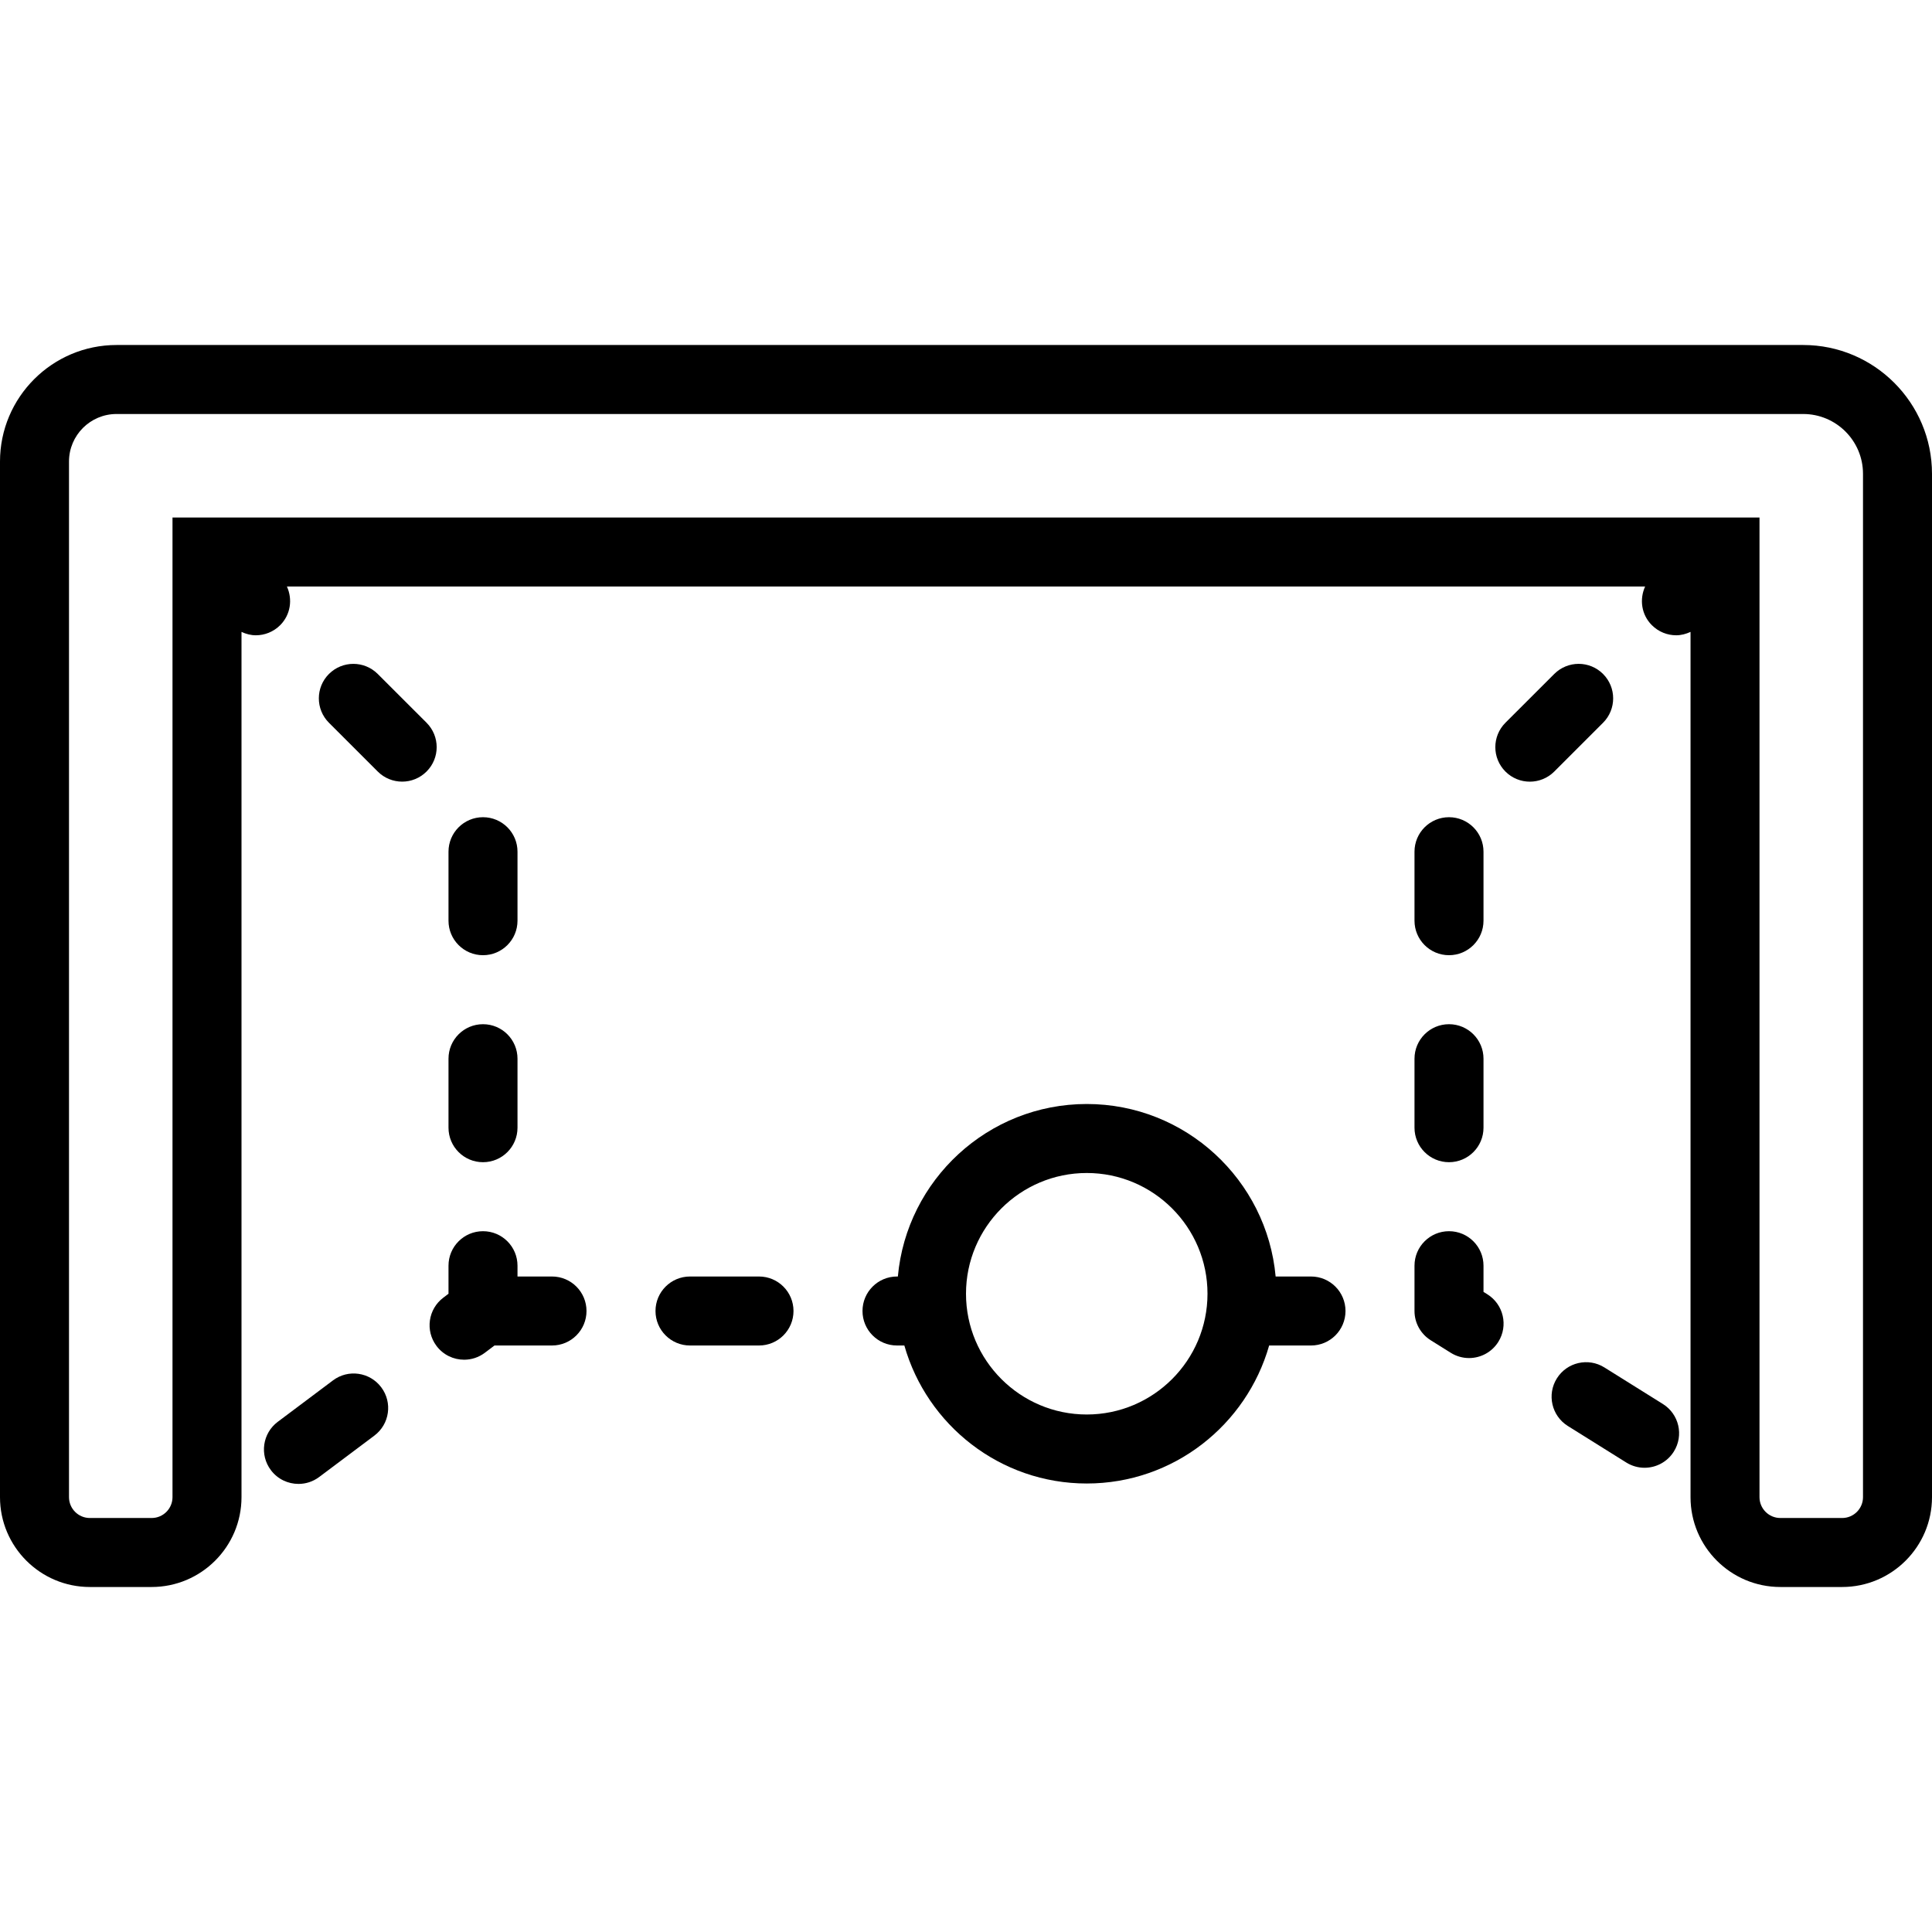
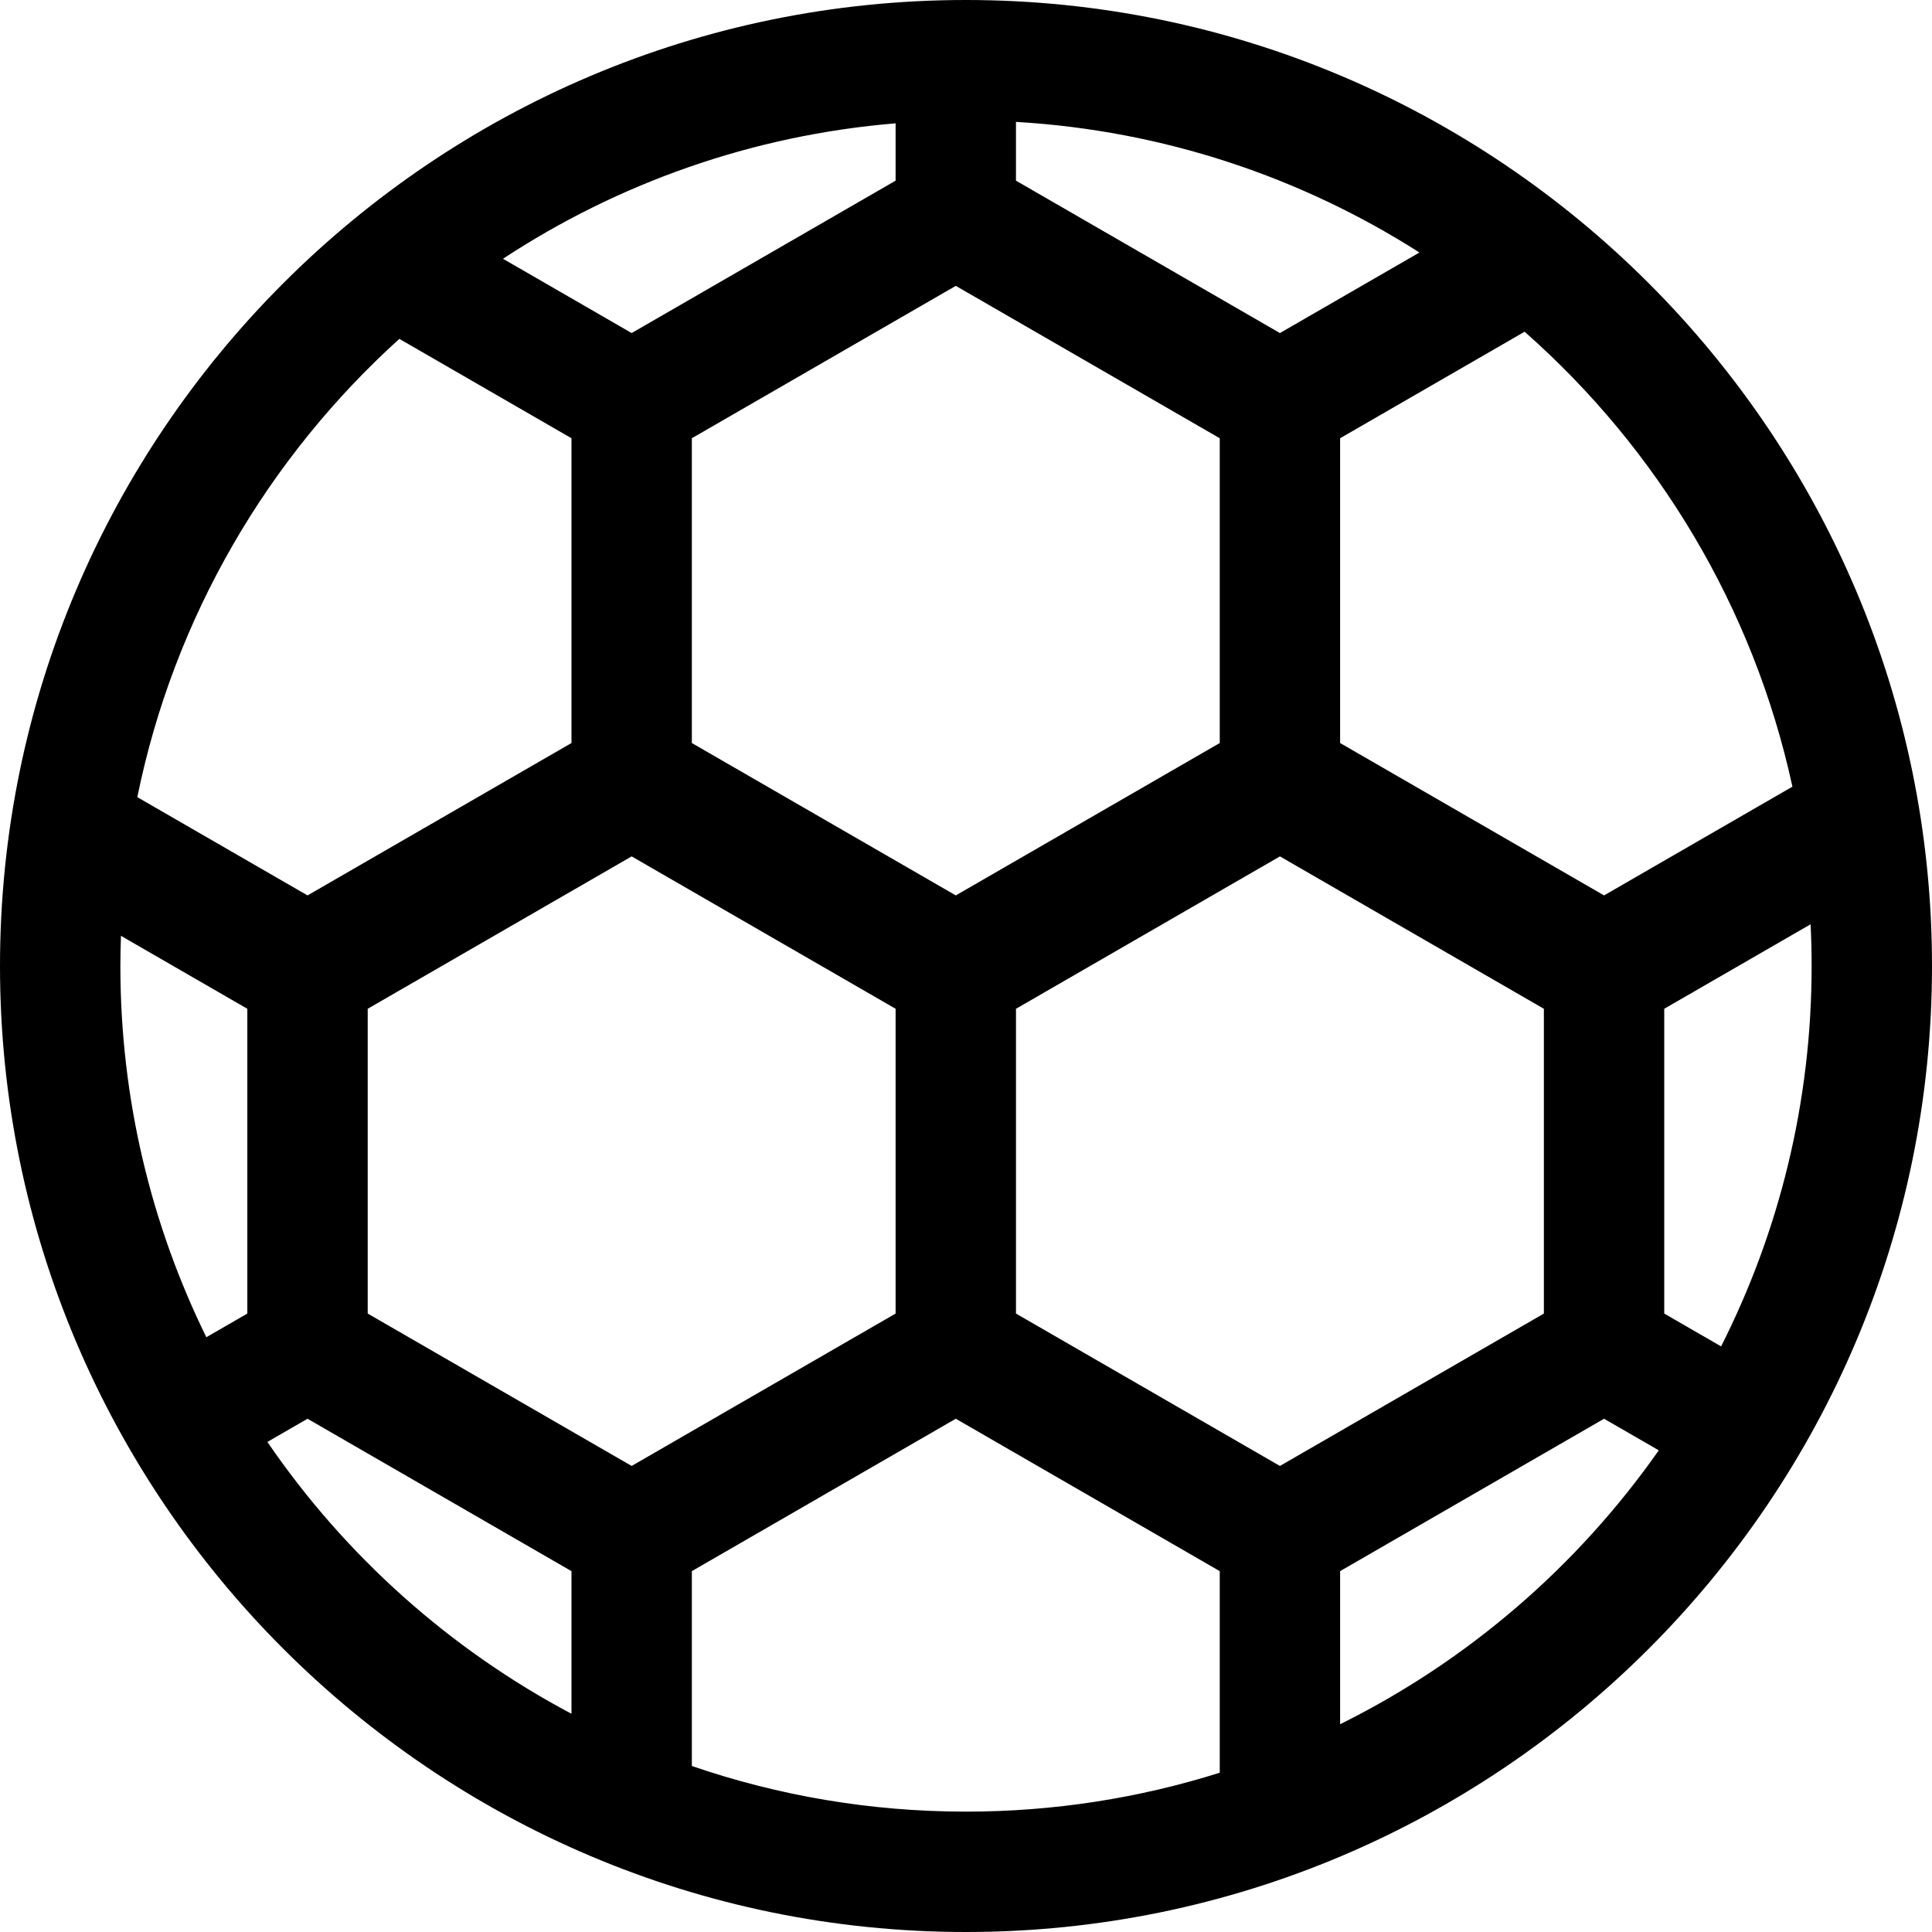
- <svg xmlns="http://www.w3.org/2000/svg" version="1.1" id="Capa_1" x="0px" y="0px" viewBox="0 0 56 56" style="enable-background:new 0 0 56 56;" xml:space="preserve">
+ <svg xmlns="http://www.w3.org/2000/svg" version="1.1" id="Capa_1" x="0px" y="0px" viewBox="0 0 288.906 288.906" style="enable-background:new 0 0 288.906 288.906;" xml:space="preserve">
  <g>
-     <g>
-       <path d="M52.267,10H3.378C1.516,10,0,11.515,0,13.378v30.018C0,44.832,1.168,46,2.604,46h1.791C5.832,46,7,44.832,7,43.396v-25.08    c0.132,0.061,0.271,0.098,0.414,0.098c0.256,0,0.512-0.098,0.707-0.293C8.425,17.817,8.485,17.369,8.316,17h39.369    c-0.169,0.369-0.11,0.817,0.195,1.121c0.195,0.195,0.451,0.293,0.707,0.293c0.143,0,0.282-0.038,0.414-0.098v25.08    C49,44.832,50.168,46,51.604,46h1.791C54.832,46,56,44.832,56,43.396V13.733C56,11.675,54.325,10,52.267,10z M54,43.396    C54,43.729,53.729,44,53.396,44h-1.791C51.271,44,51,43.729,51,43.396V15H5v28.396C5,43.729,4.729,44,4.396,44H2.604    C2.271,44,2,43.729,2,43.396V13.378C2,12.618,2.618,12,3.378,12h48.889C53.223,12,54,12.778,54,13.733V43.396z" />
-       <path d="M9.651,40.012l-1.6,1.2c-0.442,0.331-0.532,0.958-0.2,1.4c0.196,0.262,0.496,0.4,0.801,0.4c0.209,0,0.419-0.065,0.599-0.2    l1.6-1.2c0.442-0.331,0.532-0.958,0.2-1.4C10.72,39.77,10.093,39.679,9.651,40.012z" />
-       <path d="M12.364,20.949l-1.415-1.414c-0.391-0.39-1.023-0.39-1.414,0s-0.391,1.024,0,1.415l1.415,1.414    c0.195,0.195,0.451,0.292,0.707,0.292s0.512-0.098,0.707-0.293C12.755,21.973,12.755,21.34,12.364,20.949z" />
-       <path d="M13,32.687c0,0.552,0.447,1,1,1s1-0.448,1-1v-2c0-0.552-0.447-1-1-1s-1,0.448-1,1V32.687z" />
-       <path d="M14,27.687c0.553,0,1-0.448,1-1v-2c0-0.552-0.447-1-1-1s-1,0.448-1,1v2C13,27.239,13.447,27.687,14,27.687z" />
-       <path d="M41,32.687c0,0.552,0.447,1,1,1s1-0.448,1-1v-2c0-0.552-0.447-1-1-1s-1,0.448-1,1V32.687z" />
-       <path d="M42,27.687c0.553,0,1-0.448,1-1v-2c0-0.552-0.447-1-1-1s-1,0.448-1,1v2C41,27.239,41.447,27.687,42,27.687z" />
-       <path d="M48.2,40.696l-1.696-1.06c-0.469-0.293-1.086-0.15-1.378,0.318c-0.293,0.468-0.15,1.085,0.317,1.378l1.696,1.06    c0.165,0.103,0.349,0.152,0.529,0.152c0.333,0,0.659-0.167,0.849-0.47C48.811,41.605,48.668,40.989,48.2,40.696z" />
-       <path d="M46.465,20.95c0.391-0.391,0.391-1.024,0-1.415s-1.023-0.39-1.414,0l-1.415,1.414c-0.391,0.391-0.391,1.024,0,1.415    c0.195,0.195,0.451,0.293,0.707,0.293s0.512-0.098,0.707-0.292L46.465,20.95z" />
-       <path d="M43.112,37.516L43,37.446v-0.759c0-0.552-0.447-1-1-1s-1,0.448-1,1V38c0,0.345,0.178,0.665,0.47,0.848l0.582,0.364    c0.165,0.103,0.349,0.152,0.529,0.152c0.333,0,0.659-0.167,0.849-0.47C43.723,38.425,43.58,37.809,43.112,37.516z" />
-       <path d="M22,37h-2c-0.553,0-1,0.448-1,1s0.447,1,1,1h2c0.553,0,1-0.448,1-1S22.553,37,22,37z" />
-       <path d="M16,37h-1v-0.313c0-0.552-0.447-1-1-1s-1,0.448-1,1V37.5l-0.148,0.112c-0.442,0.331-0.532,0.958-0.2,1.4    c0.196,0.262,0.496,0.4,0.801,0.4c0.209,0,0.419-0.065,0.599-0.2L14.333,39H16c0.553,0,1-0.448,1-1S16.553,37,16,37z" />
-       <path d="M38,37h-1.025c-0.254-2.799-2.611-5-5.475-5s-5.221,2.201-5.475,5H26c-0.553,0-1,0.448-1,1s0.447,1,1,1h0.213    c0.655,2.305,2.775,4,5.287,4s4.631-1.695,5.287-4H38c0.553,0,1-0.448,1-1S38.553,37,38,37z M31.5,41c-1.93,0-3.5-1.57-3.5-3.5    s1.57-3.5,3.5-3.5s3.5,1.57,3.5,3.5S33.43,41,31.5,41z" />
-     </g>
+     <path d="M288.906,144.453C288.906,64.802,224.104,0,144.453,0S0,64.802,0,144.453s64.802,144.453,144.453,144.453   S288.906,224.104,288.906,144.453z M18.089,139.94l18.897,10.91v45.576l-6.13,3.539C22.629,183.198,18,164.357,18,144.453   C18,142.942,18.036,141.439,18.089,139.94z M270.906,144.453c0,20.447-4.884,39.773-13.538,56.882l-8.502-4.909v-45.576   l21.885-12.635C270.852,140.282,270.906,142.361,270.906,144.453z M59.717,50.673l25.739,14.861v45.576l-39.47,22.788   l-25.452-14.695C26.012,92.281,40.07,68.443,59.717,50.673z M268.034,117.634l-28.168,16.263l-39.47-22.788V65.534l27.589-15.929   C247.873,67.14,262.219,90.814,268.034,117.634z M133.927,196.426l-39.471,22.788l-39.47-22.788v-45.576l39.47-22.788   l39.471,22.788V196.426z M103.456,65.534l39.471-22.788l39.47,22.788v45.576l-39.47,22.788l-39.471-22.788V65.534z    M151.927,150.851l39.47-22.788l39.47,22.788v45.576l-39.47,22.788l-39.47-22.788V150.851z M200.396,234.944l39.47-22.789   l8.183,4.724c-12.155,17.334-28.543,31.488-47.652,40.955V234.944z M191.396,49.804l-39.47-22.789v-8.788   c22.102,1.295,42.696,8.287,60.33,19.533L191.396,49.804z M133.927,27.016L94.456,49.804L75.215,38.695   c17.141-11.26,37.167-18.469,58.712-20.253V27.016z M45.986,212.156l39.47,22.789v21.326c-18.257-9.672-33.875-23.68-45.472-40.649   L45.986,212.156z M103.456,234.944l39.471-22.789l39.47,22.789v30.143c-11.983,3.777-24.729,5.819-37.943,5.819   c-14.343,0-28.135-2.405-40.997-6.826V234.944z" />
  </g>
  <g>
</g>
  <g>
</g>
  <g>
</g>
  <g>
</g>
  <g>
</g>
  <g>
</g>
  <g>
</g>
  <g>
</g>
  <g>
</g>
  <g>
</g>
  <g>
</g>
  <g>
</g>
  <g>
</g>
  <g>
</g>
  <g>
</g>
</svg>
